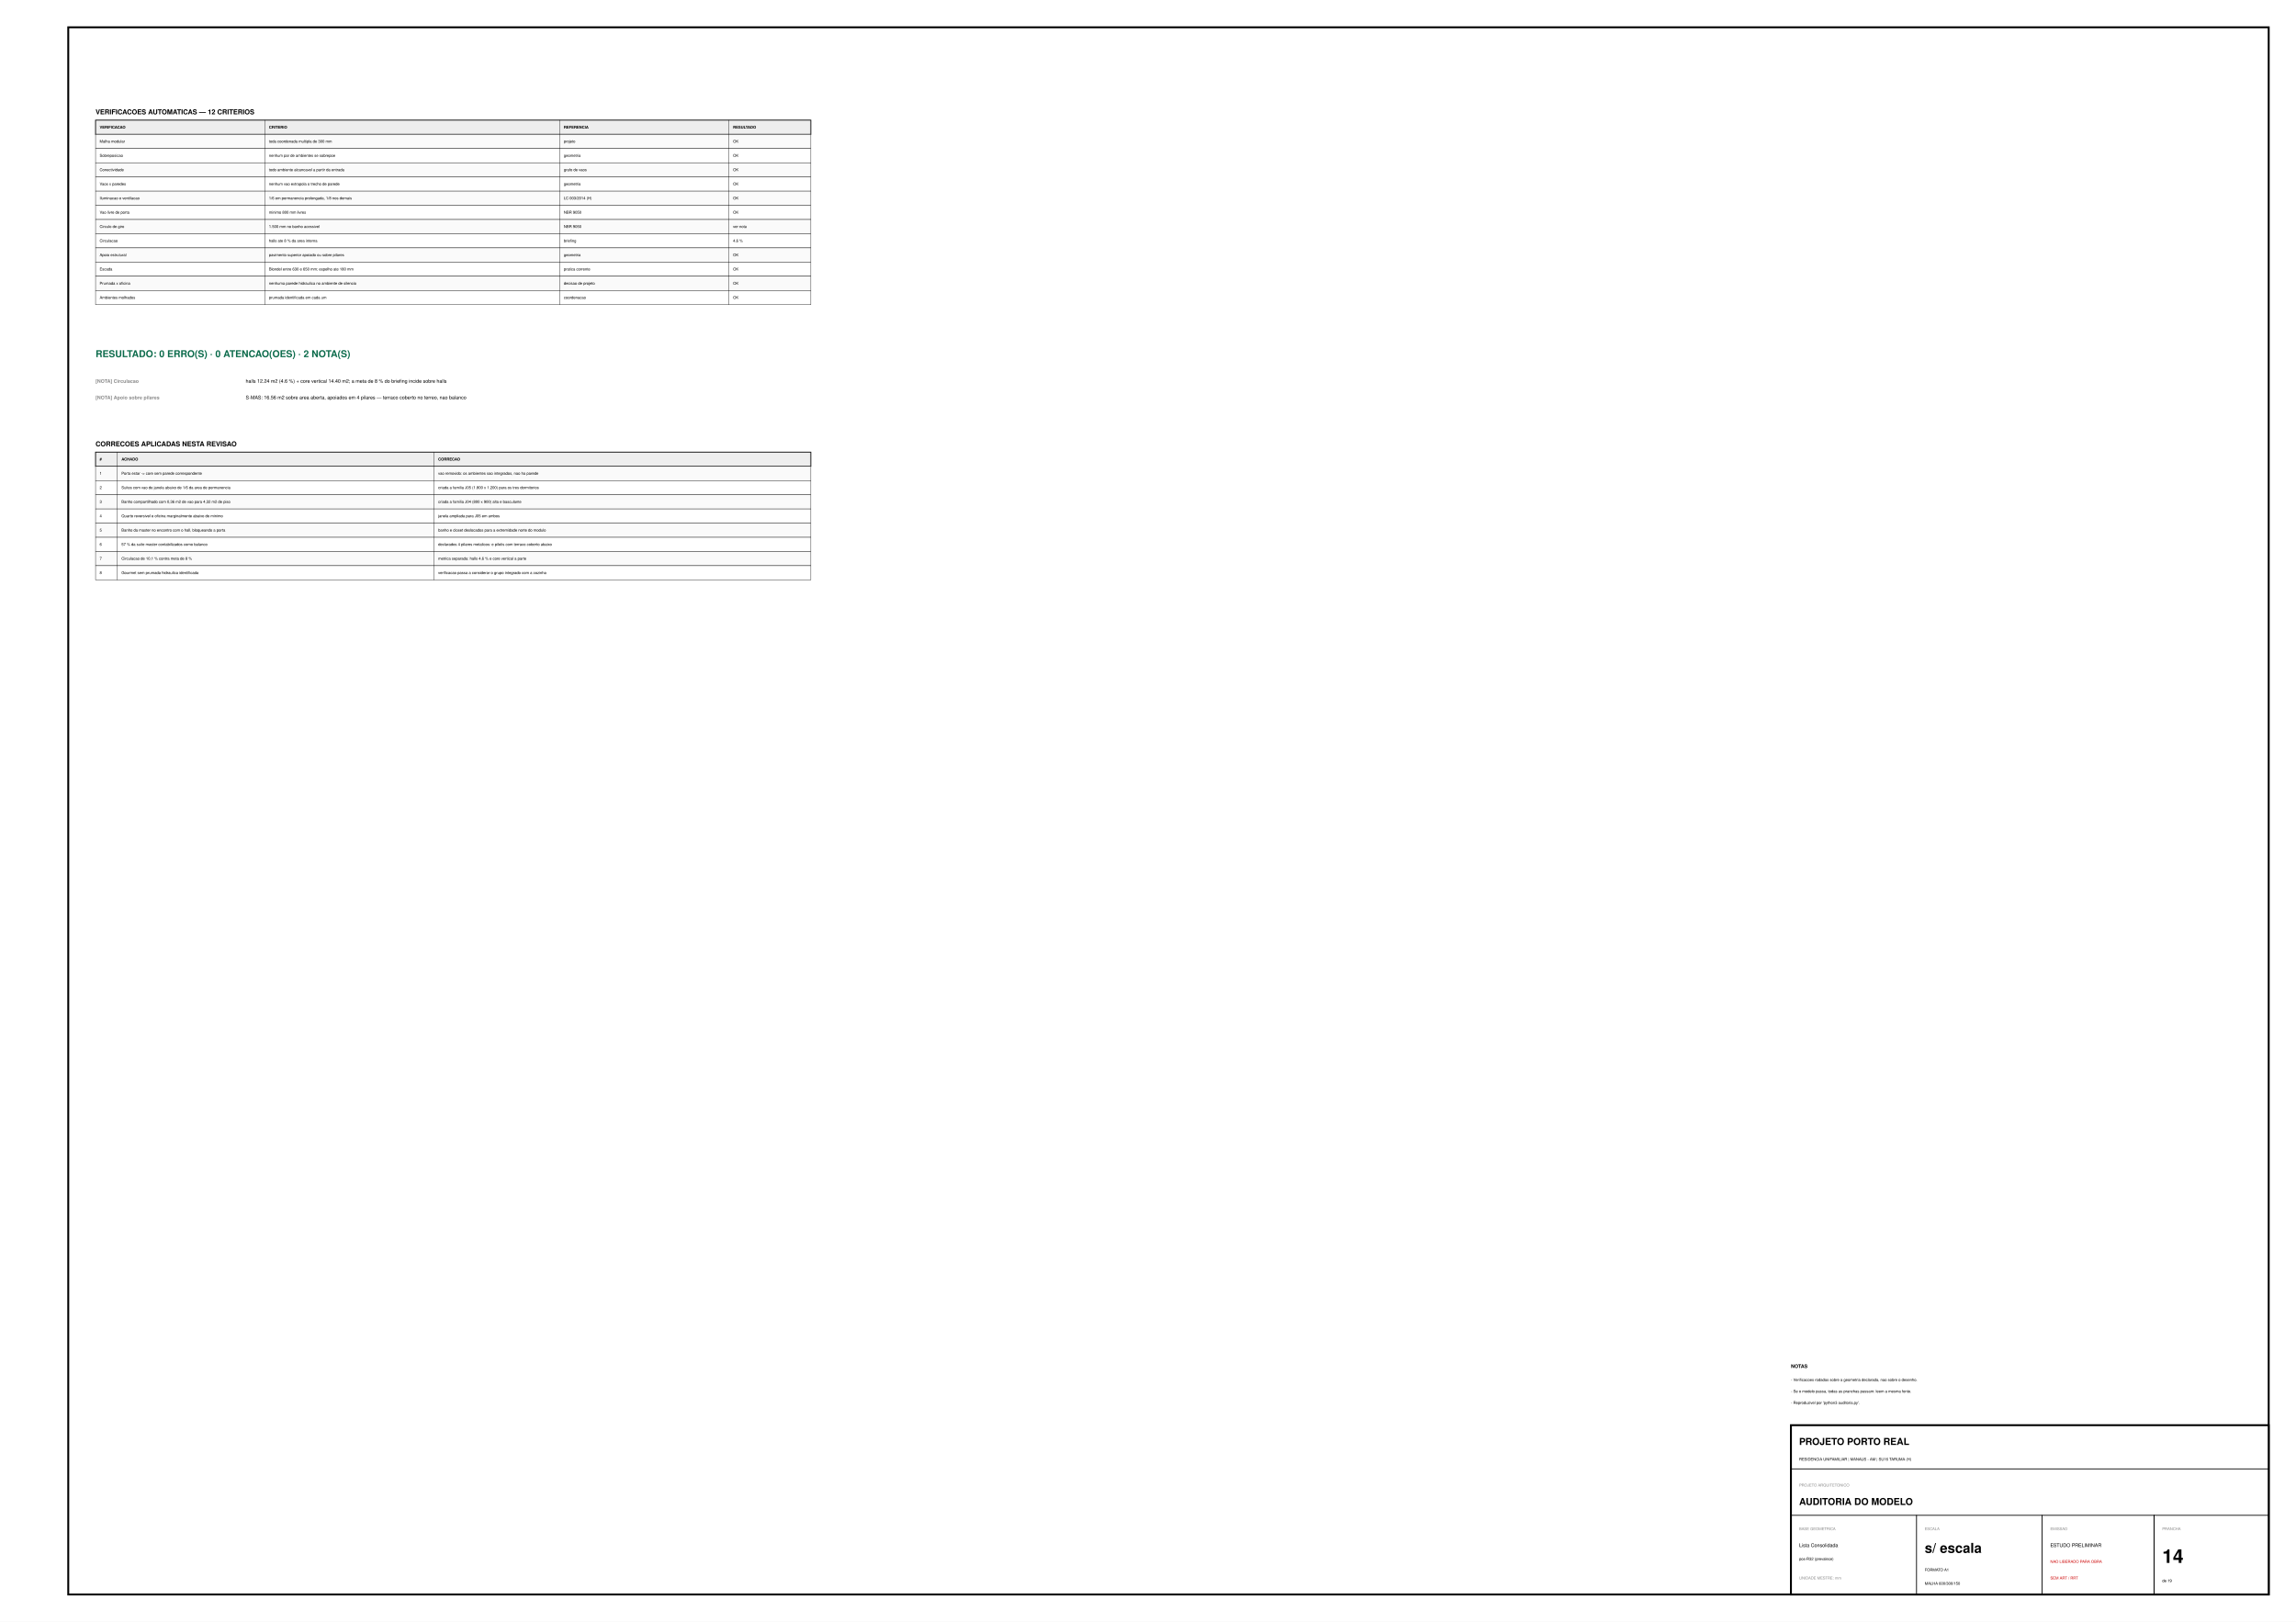
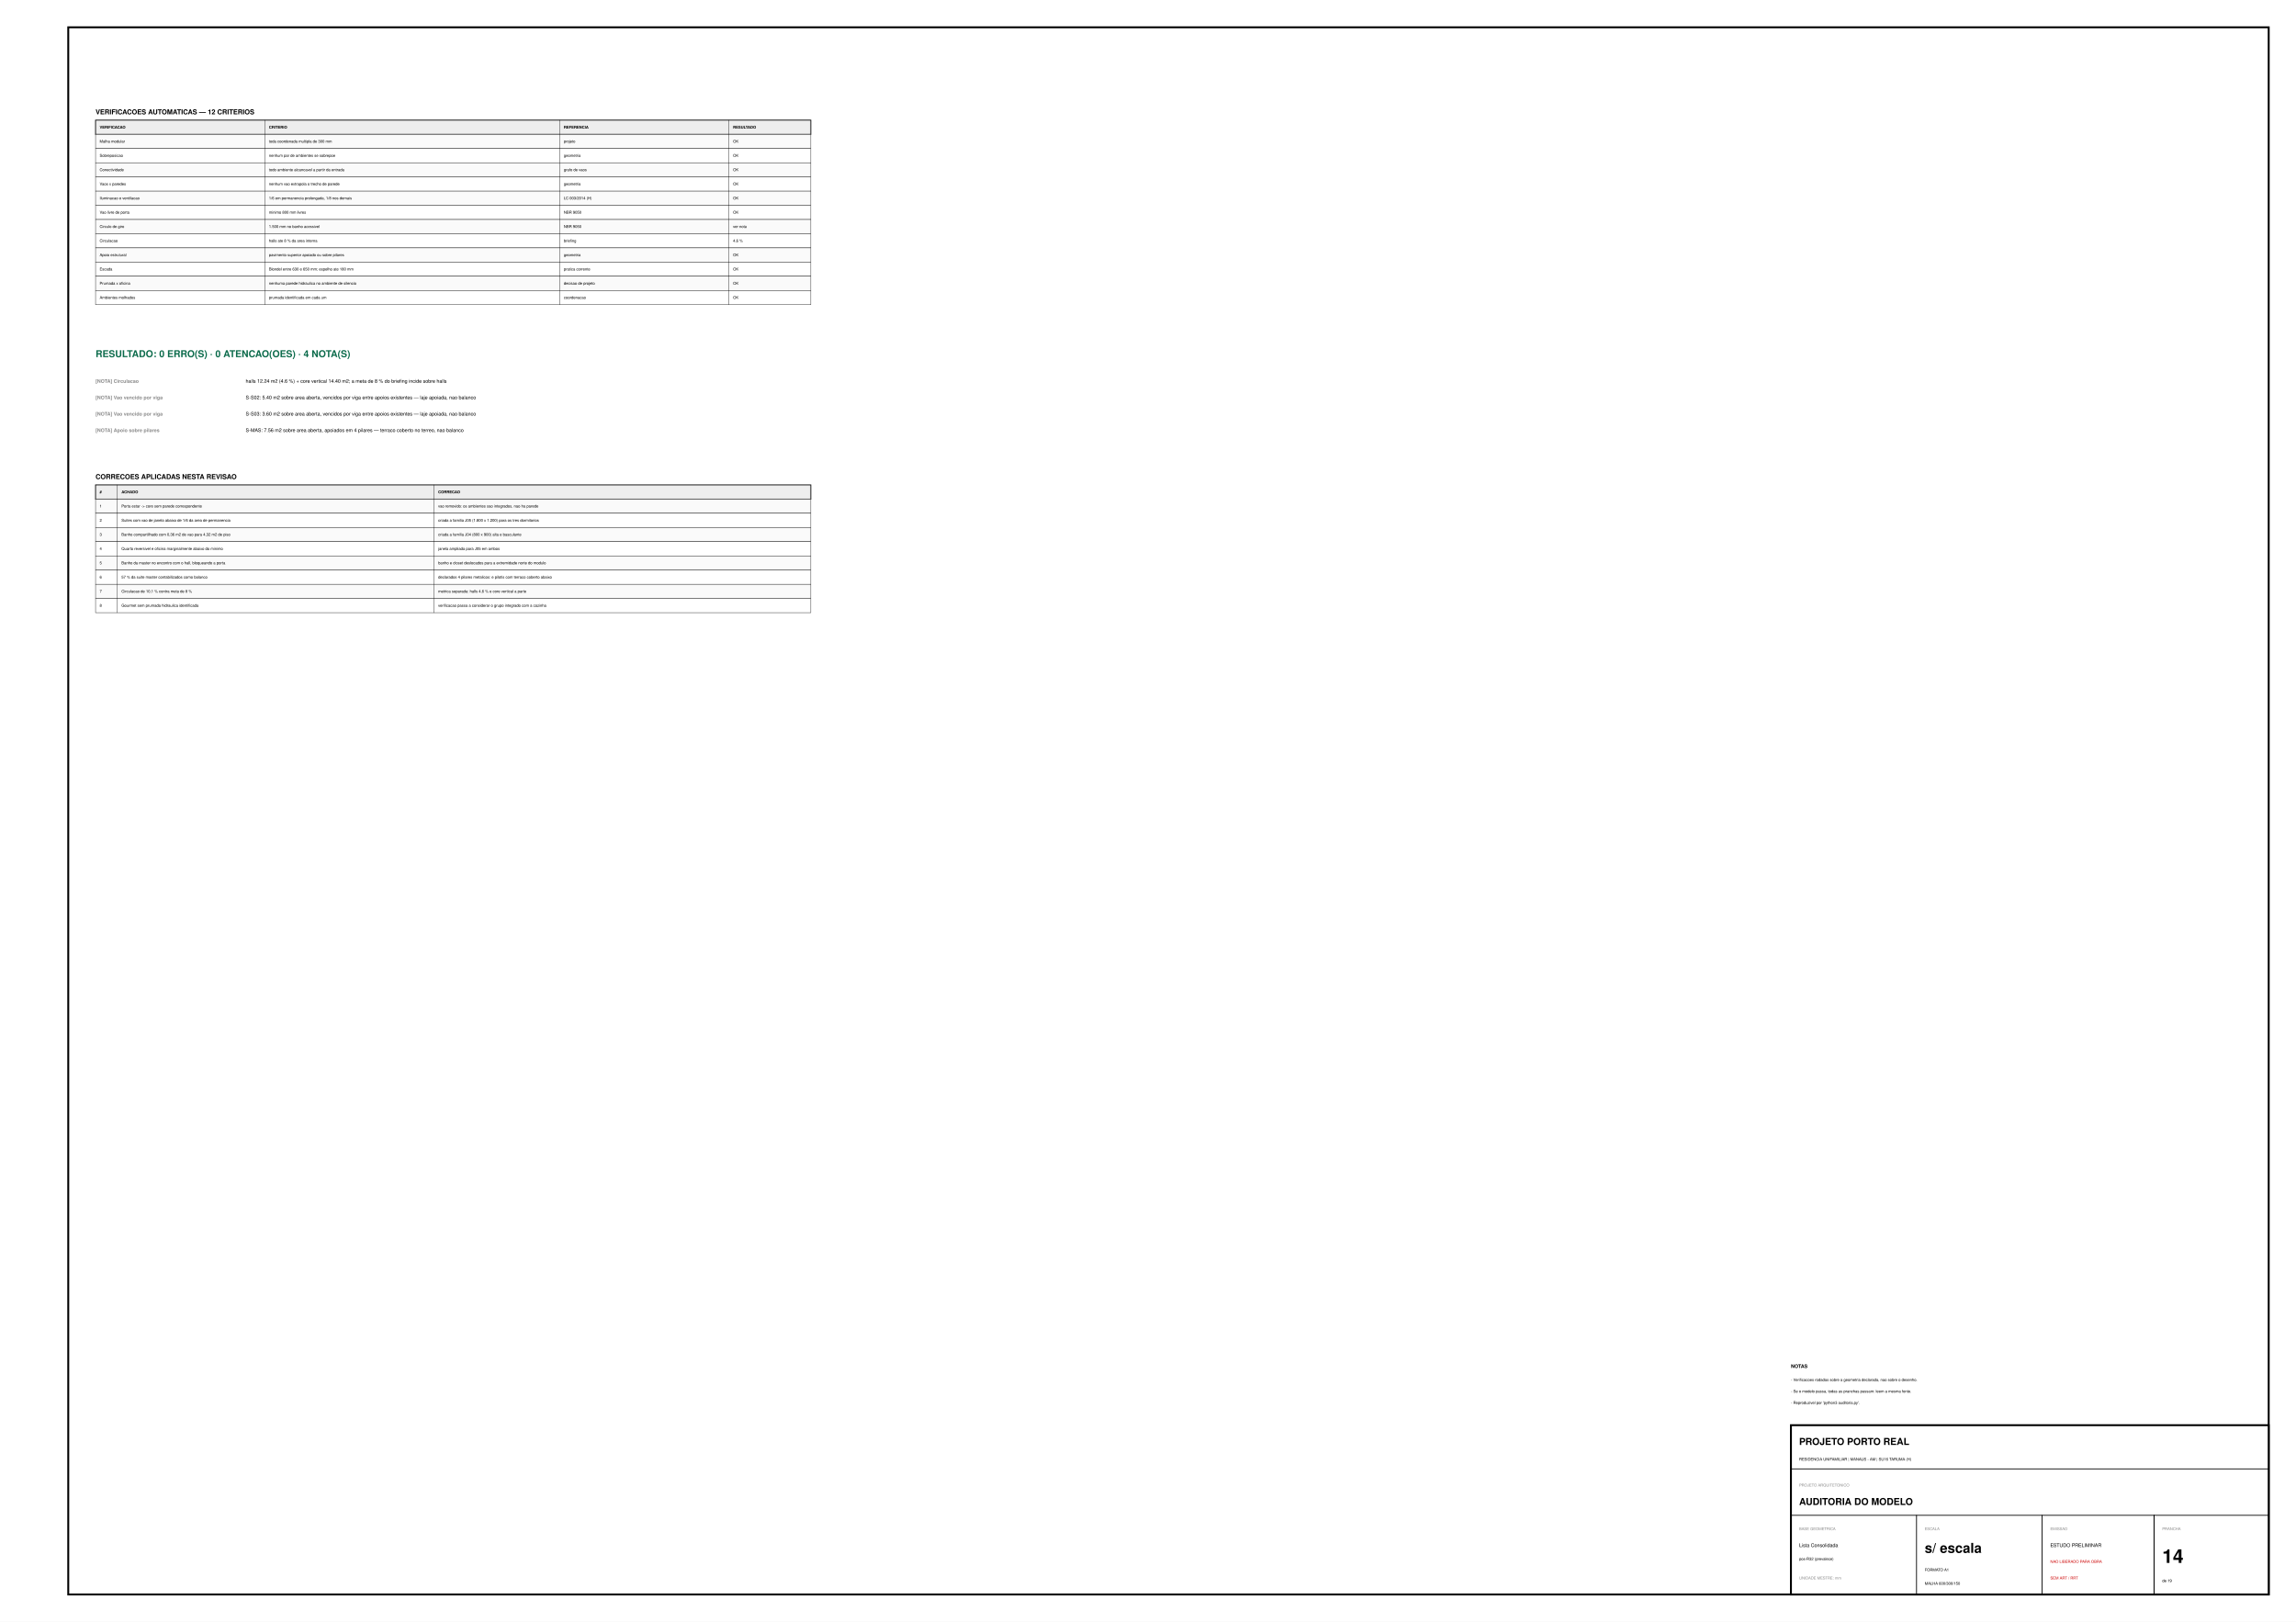
<svg xmlns="http://www.w3.org/2000/svg" version="1.1" width="841mm" height="594mm" viewBox="0 0 841 594">
  <rect width="841" height="594" fill="#ffffff" />
  <rect x="25.0" y="10" width="806.00" height="574.00" fill="none" stroke="#000" stroke-width="0.7" />
  <polygon points="656.000,522.000 831.000,522.000 831.000,584.000 656.000,584.000" stroke="#000000" stroke-width="0.7" fill="#fff" stroke-linejoin="miter" />
  <text x="659.000" y="528.000" font-family="Helvetica, Arial, sans-serif" font-size="3.50" font-weight="bold" fill="#000000" text-anchor="start" dominant-baseline="middle">PROJETO PORTO REAL</text>
  <text x="659.000" y="534.500" font-family="Helvetica, Arial, sans-serif" font-size="1.40" font-weight="normal" fill="#000000" text-anchor="start" dominant-baseline="middle">RESIDENCIA UNIFAMILIAR  |  MANAUS - AM  |  SU16 TARUMA (H)</text>
  <line x1="656.000" y1="538.000" x2="831.000" y2="538.000" stroke="#000000" stroke-width="0.3" fill="none" stroke-linecap="round" />
  <text x="659.000" y="544.000" font-family="Helvetica, Arial, sans-serif" font-size="1.40" font-weight="normal" fill="#8a8a8a" text-anchor="start" dominant-baseline="middle">PROJETO ARQUITETONICO</text>
  <text x="659.000" y="550.000" font-family="Helvetica, Arial, sans-serif" font-size="3.50" font-weight="bold" fill="#000000" text-anchor="start" dominant-baseline="middle">AUDITORIA DO MODELO</text>
  <line x1="656.000" y1="555.000" x2="831.000" y2="555.000" stroke="#000000" stroke-width="0.3" fill="none" stroke-linecap="round" />
  <line x1="702.000" y1="555.000" x2="702.000" y2="584.000" stroke="#000000" stroke-width="0.3" fill="none" stroke-linecap="round" />
  <line x1="748.000" y1="555.000" x2="748.000" y2="584.000" stroke="#000000" stroke-width="0.3" fill="none" stroke-linecap="round" />
  <line x1="789.000" y1="555.000" x2="789.000" y2="584.000" stroke="#000000" stroke-width="0.3" fill="none" stroke-linecap="round" />
  <line x1="789.000" y1="555.000" x2="789.000" y2="584.000" stroke="#000000" stroke-width="0.3" fill="none" stroke-linecap="round" />
  <text x="659.000" y="560.000" font-family="Helvetica, Arial, sans-serif" font-size="1.40" font-weight="normal" fill="#8a8a8a" text-anchor="start" dominant-baseline="middle">BASE GEOMETRICA</text>
  <text x="659.000" y="566.000" font-family="Helvetica, Arial, sans-serif" font-size="1.80" font-weight="normal" fill="#000000" text-anchor="start" dominant-baseline="middle">Lista Consolidada</text>
  <text x="659.000" y="571.000" font-family="Helvetica, Arial, sans-serif" font-size="1.40" font-weight="normal" fill="#000000" text-anchor="start" dominant-baseline="middle">pos-R32 (prevalece)</text>
  <text x="659.000" y="578.000" font-family="Helvetica, Arial, sans-serif" font-size="1.40" font-weight="normal" fill="#8a8a8a" text-anchor="start" dominant-baseline="middle">UNIDADE MESTRE: mm</text>
  <text x="705.000" y="560.000" font-family="Helvetica, Arial, sans-serif" font-size="1.40" font-weight="normal" fill="#8a8a8a" text-anchor="start" dominant-baseline="middle">ESCALA</text>
  <text x="705.000" y="567.000" font-family="Helvetica, Arial, sans-serif" font-size="5.00" font-weight="bold" fill="#000000" text-anchor="start" dominant-baseline="middle">s/ escala</text>
  <text x="705.000" y="575.000" font-family="Helvetica, Arial, sans-serif" font-size="1.40" font-weight="normal" fill="#000000" text-anchor="start" dominant-baseline="middle">FORMATO A1</text>
  <text x="705.000" y="580.000" font-family="Helvetica, Arial, sans-serif" font-size="1.40" font-weight="normal" fill="#000000" text-anchor="start" dominant-baseline="middle">MALHA 600/300/150</text>
  <text x="751.000" y="560.000" font-family="Helvetica, Arial, sans-serif" font-size="1.40" font-weight="normal" fill="#8a8a8a" text-anchor="start" dominant-baseline="middle">EMISSAO</text>
  <text x="751.000" y="566.000" font-family="Helvetica, Arial, sans-serif" font-size="1.80" font-weight="normal" fill="#000000" text-anchor="start" dominant-baseline="middle">ESTUDO PRELIMINAR</text>
  <text x="751.000" y="572.000" font-family="Helvetica, Arial, sans-serif" font-size="1.40" font-weight="normal" fill="#c00" text-anchor="start" dominant-baseline="middle">NAO LIBERADO PARA OBRA</text>
  <text x="751.000" y="578.000" font-family="Helvetica, Arial, sans-serif" font-size="1.40" font-weight="normal" fill="#c00" text-anchor="start" dominant-baseline="middle">SEM ART / RRT</text>
  <text x="792.000" y="560.000" font-family="Helvetica, Arial, sans-serif" font-size="1.40" font-weight="normal" fill="#8a8a8a" text-anchor="start" dominant-baseline="middle">PRANCHA</text>
  <text x="792.000" y="570.000" font-family="Helvetica, Arial, sans-serif" font-size="7.00" font-weight="bold" fill="#000000" text-anchor="start" dominant-baseline="middle">14</text>
  <text x="792.000" y="579.000" font-family="Helvetica, Arial, sans-serif" font-size="1.40" font-weight="normal" fill="#000000" text-anchor="start" dominant-baseline="middle">de 19</text>
  <text x="656.000" y="500.400" font-family="Helvetica, Arial, sans-serif" font-size="1.80" font-weight="bold" fill="#000000" text-anchor="start" dominant-baseline="middle">NOTAS</text>
  <text x="656.000" y="505.400" font-family="Helvetica, Arial, sans-serif" font-size="1.40" font-weight="normal" fill="#000000" text-anchor="start" dominant-baseline="middle">- Verificacoes rodadas sobre a geometria declarada, nao sobre o desenho.</text>
  <text x="656.000" y="509.600" font-family="Helvetica, Arial, sans-serif" font-size="1.40" font-weight="normal" fill="#000000" text-anchor="start" dominant-baseline="middle">- Se o modelo passa, todas as pranchas passam: leem a mesma fonte.</text>
  <text x="656.000" y="513.800" font-family="Helvetica, Arial, sans-serif" font-size="1.40" font-weight="normal" fill="#000000" text-anchor="start" dominant-baseline="middle">- Reproduzivel por 'python3 auditoria.py'.</text>
  <text x="35.000" y="41.000" font-family="Helvetica, Arial, sans-serif" font-size="2.50" font-weight="bold" fill="#000000" text-anchor="start" dominant-baseline="middle">VERIFICACOES AUTOMATICAS — 12 CRITERIOS</text>
  <polygon points="35.000,44.000 297.000,44.000 297.000,49.200 35.000,49.200" stroke="#000000" stroke-width="0.3" fill="#eee" stroke-linejoin="miter" />
  <text x="36.500" y="46.600" font-family="Helvetica, Arial, sans-serif" font-size="1.40" font-weight="bold" fill="#000000" text-anchor="start" dominant-baseline="middle">VERIFICACAO</text>
  <text x="98.500" y="46.600" font-family="Helvetica, Arial, sans-serif" font-size="1.40" font-weight="bold" fill="#000000" text-anchor="start" dominant-baseline="middle">CRITERIO</text>
  <text x="206.500" y="46.600" font-family="Helvetica, Arial, sans-serif" font-size="1.40" font-weight="bold" fill="#000000" text-anchor="start" dominant-baseline="middle">REFERENCIA</text>
  <text x="268.500" y="46.600" font-family="Helvetica, Arial, sans-serif" font-size="1.40" font-weight="bold" fill="#000000" text-anchor="start" dominant-baseline="middle">RESULTADO</text>
  <polygon points="35.000,49.200 297.000,49.200 297.000,54.400 35.000,54.400" stroke="#000000" stroke-width="0.13" fill="#fafafa" stroke-linejoin="miter" />
  <text x="36.500" y="51.800" font-family="Helvetica, Arial, sans-serif" font-size="1.40" font-weight="normal" fill="#000000" text-anchor="start" dominant-baseline="middle">Malha modular</text>
  <text x="98.500" y="51.800" font-family="Helvetica, Arial, sans-serif" font-size="1.40" font-weight="normal" fill="#000000" text-anchor="start" dominant-baseline="middle">toda coordenada multipla de 300 mm</text>
  <text x="206.500" y="51.800" font-family="Helvetica, Arial, sans-serif" font-size="1.40" font-weight="normal" fill="#000000" text-anchor="start" dominant-baseline="middle">projeto</text>
  <text x="268.500" y="51.800" font-family="Helvetica, Arial, sans-serif" font-size="1.40" font-weight="normal" fill="#000000" text-anchor="start" dominant-baseline="middle">OK</text>
  <polygon points="35.000,54.400 297.000,54.400 297.000,59.600 35.000,59.600" stroke="#000000" stroke-width="0.13" fill="#fff" stroke-linejoin="miter" />
  <text x="36.500" y="57.000" font-family="Helvetica, Arial, sans-serif" font-size="1.40" font-weight="normal" fill="#000000" text-anchor="start" dominant-baseline="middle">Sobreposicao</text>
  <text x="98.500" y="57.000" font-family="Helvetica, Arial, sans-serif" font-size="1.40" font-weight="normal" fill="#000000" text-anchor="start" dominant-baseline="middle">nenhum par de ambientes se sobrepoe</text>
  <text x="206.500" y="57.000" font-family="Helvetica, Arial, sans-serif" font-size="1.40" font-weight="normal" fill="#000000" text-anchor="start" dominant-baseline="middle">geometria</text>
  <text x="268.500" y="57.000" font-family="Helvetica, Arial, sans-serif" font-size="1.40" font-weight="normal" fill="#000000" text-anchor="start" dominant-baseline="middle">OK</text>
  <polygon points="35.000,59.600 297.000,59.600 297.000,64.800 35.000,64.800" stroke="#000000" stroke-width="0.13" fill="#fafafa" stroke-linejoin="miter" />
  <text x="36.500" y="62.200" font-family="Helvetica, Arial, sans-serif" font-size="1.40" font-weight="normal" fill="#000000" text-anchor="start" dominant-baseline="middle">Conectividade</text>
  <text x="98.500" y="62.200" font-family="Helvetica, Arial, sans-serif" font-size="1.40" font-weight="normal" fill="#000000" text-anchor="start" dominant-baseline="middle">todo ambiente alcancavel a partir da entrada</text>
  <text x="206.500" y="62.200" font-family="Helvetica, Arial, sans-serif" font-size="1.40" font-weight="normal" fill="#000000" text-anchor="start" dominant-baseline="middle">grafo de vaos</text>
  <text x="268.500" y="62.200" font-family="Helvetica, Arial, sans-serif" font-size="1.40" font-weight="normal" fill="#000000" text-anchor="start" dominant-baseline="middle">OK</text>
  <polygon points="35.000,64.800 297.000,64.800 297.000,70.000 35.000,70.000" stroke="#000000" stroke-width="0.13" fill="#fff" stroke-linejoin="miter" />
  <text x="36.500" y="67.400" font-family="Helvetica, Arial, sans-serif" font-size="1.40" font-weight="normal" fill="#000000" text-anchor="start" dominant-baseline="middle">Vaos x paredes</text>
  <text x="98.500" y="67.400" font-family="Helvetica, Arial, sans-serif" font-size="1.40" font-weight="normal" fill="#000000" text-anchor="start" dominant-baseline="middle">nenhum vao extrapola o trecho de parede</text>
  <text x="206.500" y="67.400" font-family="Helvetica, Arial, sans-serif" font-size="1.40" font-weight="normal" fill="#000000" text-anchor="start" dominant-baseline="middle">geometria</text>
  <text x="268.500" y="67.400" font-family="Helvetica, Arial, sans-serif" font-size="1.40" font-weight="normal" fill="#000000" text-anchor="start" dominant-baseline="middle">OK</text>
  <polygon points="35.000,70.000 297.000,70.000 297.000,75.200 35.000,75.200" stroke="#000000" stroke-width="0.13" fill="#fafafa" stroke-linejoin="miter" />
  <text x="36.500" y="72.600" font-family="Helvetica, Arial, sans-serif" font-size="1.40" font-weight="normal" fill="#000000" text-anchor="start" dominant-baseline="middle">Iluminacao e ventilacao</text>
  <text x="98.500" y="72.600" font-family="Helvetica, Arial, sans-serif" font-size="1.40" font-weight="normal" fill="#000000" text-anchor="start" dominant-baseline="middle">1/6 em permanencia prolongada, 1/8 nos demais</text>
  <text x="206.500" y="72.600" font-family="Helvetica, Arial, sans-serif" font-size="1.40" font-weight="normal" fill="#000000" text-anchor="start" dominant-baseline="middle">LC 003/2014 (H)</text>
  <text x="268.500" y="72.600" font-family="Helvetica, Arial, sans-serif" font-size="1.40" font-weight="normal" fill="#000000" text-anchor="start" dominant-baseline="middle">OK</text>
  <polygon points="35.000,75.200 297.000,75.200 297.000,80.400 35.000,80.400" stroke="#000000" stroke-width="0.13" fill="#fff" stroke-linejoin="miter" />
  <text x="36.500" y="77.800" font-family="Helvetica, Arial, sans-serif" font-size="1.40" font-weight="normal" fill="#000000" text-anchor="start" dominant-baseline="middle">Vao livre de porta</text>
  <text x="98.500" y="77.800" font-family="Helvetica, Arial, sans-serif" font-size="1.40" font-weight="normal" fill="#000000" text-anchor="start" dominant-baseline="middle">minimo 800 mm livres</text>
  <text x="206.500" y="77.800" font-family="Helvetica, Arial, sans-serif" font-size="1.40" font-weight="normal" fill="#000000" text-anchor="start" dominant-baseline="middle">NBR 9050</text>
  <text x="268.500" y="77.800" font-family="Helvetica, Arial, sans-serif" font-size="1.40" font-weight="normal" fill="#000000" text-anchor="start" dominant-baseline="middle">OK</text>
  <polygon points="35.000,80.400 297.000,80.400 297.000,85.600 35.000,85.600" stroke="#000000" stroke-width="0.13" fill="#fafafa" stroke-linejoin="miter" />
  <text x="36.500" y="83.000" font-family="Helvetica, Arial, sans-serif" font-size="1.40" font-weight="normal" fill="#000000" text-anchor="start" dominant-baseline="middle">Circulo de giro</text>
  <text x="98.500" y="83.000" font-family="Helvetica, Arial, sans-serif" font-size="1.40" font-weight="normal" fill="#000000" text-anchor="start" dominant-baseline="middle">1.500 mm no banho acessivel</text>
  <text x="206.500" y="83.000" font-family="Helvetica, Arial, sans-serif" font-size="1.40" font-weight="normal" fill="#000000" text-anchor="start" dominant-baseline="middle">NBR 9050</text>
  <text x="268.500" y="83.000" font-family="Helvetica, Arial, sans-serif" font-size="1.40" font-weight="normal" fill="#000000" text-anchor="start" dominant-baseline="middle">ver nota</text>
  <polygon points="35.000,85.600 297.000,85.600 297.000,90.800 35.000,90.800" stroke="#000000" stroke-width="0.13" fill="#fff" stroke-linejoin="miter" />
  <text x="36.500" y="88.200" font-family="Helvetica, Arial, sans-serif" font-size="1.40" font-weight="normal" fill="#000000" text-anchor="start" dominant-baseline="middle">Circulacao</text>
  <text x="98.500" y="88.200" font-family="Helvetica, Arial, sans-serif" font-size="1.40" font-weight="normal" fill="#000000" text-anchor="start" dominant-baseline="middle">halls ate 8 % da area interna</text>
  <text x="206.500" y="88.200" font-family="Helvetica, Arial, sans-serif" font-size="1.40" font-weight="normal" fill="#000000" text-anchor="start" dominant-baseline="middle">briefing</text>
  <text x="268.500" y="88.200" font-family="Helvetica, Arial, sans-serif" font-size="1.40" font-weight="normal" fill="#000000" text-anchor="start" dominant-baseline="middle">4,6 %</text>
  <polygon points="35.000,90.800 297.000,90.800 297.000,96.000 35.000,96.000" stroke="#000000" stroke-width="0.13" fill="#fafafa" stroke-linejoin="miter" />
  <text x="36.500" y="93.400" font-family="Helvetica, Arial, sans-serif" font-size="1.40" font-weight="normal" fill="#000000" text-anchor="start" dominant-baseline="middle">Apoio estrutural</text>
  <text x="98.500" y="93.400" font-family="Helvetica, Arial, sans-serif" font-size="1.40" font-weight="normal" fill="#000000" text-anchor="start" dominant-baseline="middle">pavimento superior apoiado ou sobre pilares</text>
  <text x="206.500" y="93.400" font-family="Helvetica, Arial, sans-serif" font-size="1.40" font-weight="normal" fill="#000000" text-anchor="start" dominant-baseline="middle">geometria</text>
  <text x="268.500" y="93.400" font-family="Helvetica, Arial, sans-serif" font-size="1.40" font-weight="normal" fill="#000000" text-anchor="start" dominant-baseline="middle">OK</text>
  <polygon points="35.000,96.000 297.000,96.000 297.000,101.200 35.000,101.200" stroke="#000000" stroke-width="0.13" fill="#fff" stroke-linejoin="miter" />
  <text x="36.500" y="98.600" font-family="Helvetica, Arial, sans-serif" font-size="1.40" font-weight="normal" fill="#000000" text-anchor="start" dominant-baseline="middle">Escada</text>
  <text x="98.500" y="98.600" font-family="Helvetica, Arial, sans-serif" font-size="1.40" font-weight="normal" fill="#000000" text-anchor="start" dominant-baseline="middle">Blondel entre 630 e 650 mm; espelho ate 180 mm</text>
  <text x="206.500" y="98.600" font-family="Helvetica, Arial, sans-serif" font-size="1.40" font-weight="normal" fill="#000000" text-anchor="start" dominant-baseline="middle">pratica corrente</text>
  <text x="268.500" y="98.600" font-family="Helvetica, Arial, sans-serif" font-size="1.40" font-weight="normal" fill="#000000" text-anchor="start" dominant-baseline="middle">OK</text>
  <polygon points="35.000,101.200 297.000,101.200 297.000,106.400 35.000,106.400" stroke="#000000" stroke-width="0.13" fill="#fafafa" stroke-linejoin="miter" />
  <text x="36.500" y="103.800" font-family="Helvetica, Arial, sans-serif" font-size="1.40" font-weight="normal" fill="#000000" text-anchor="start" dominant-baseline="middle">Prumada x oficina</text>
  <text x="98.500" y="103.800" font-family="Helvetica, Arial, sans-serif" font-size="1.40" font-weight="normal" fill="#000000" text-anchor="start" dominant-baseline="middle">nenhuma parede hidraulica no ambiente de silencio</text>
  <text x="206.500" y="103.800" font-family="Helvetica, Arial, sans-serif" font-size="1.40" font-weight="normal" fill="#000000" text-anchor="start" dominant-baseline="middle">decisao de projeto</text>
  <text x="268.500" y="103.800" font-family="Helvetica, Arial, sans-serif" font-size="1.40" font-weight="normal" fill="#000000" text-anchor="start" dominant-baseline="middle">OK</text>
  <polygon points="35.000,106.400 297.000,106.400 297.000,111.600 35.000,111.600" stroke="#000000" stroke-width="0.13" fill="#fff" stroke-linejoin="miter" />
  <text x="36.500" y="109.000" font-family="Helvetica, Arial, sans-serif" font-size="1.40" font-weight="normal" fill="#000000" text-anchor="start" dominant-baseline="middle">Ambientes molhados</text>
  <text x="98.500" y="109.000" font-family="Helvetica, Arial, sans-serif" font-size="1.40" font-weight="normal" fill="#000000" text-anchor="start" dominant-baseline="middle">prumada identificada em cada um</text>
  <text x="206.500" y="109.000" font-family="Helvetica, Arial, sans-serif" font-size="1.40" font-weight="normal" fill="#000000" text-anchor="start" dominant-baseline="middle">coordenacao</text>
  <text x="268.500" y="109.000" font-family="Helvetica, Arial, sans-serif" font-size="1.40" font-weight="normal" fill="#000000" text-anchor="start" dominant-baseline="middle">OK</text>
  <line x1="97.000" y1="44.000" x2="97.000" y2="111.600" stroke="#000000" stroke-width="0.13" fill="none" stroke-linecap="round" />
  <line x1="205.000" y1="44.000" x2="205.000" y2="111.600" stroke="#000000" stroke-width="0.13" fill="none" stroke-linecap="round" />
  <line x1="267.000" y1="44.000" x2="267.000" y2="111.600" stroke="#000000" stroke-width="0.13" fill="none" stroke-linecap="round" />
-   <text x="35.000" y="129.600" font-family="Helvetica, Arial, sans-serif" font-size="3.50" font-weight="bold" fill="#0a6a4a" text-anchor="start" dominant-baseline="middle">RESULTADO: 0 ERRO(S) · 0 ATENCAO(OES) · 2 NOTA(S)</text>
+   <text x="35.000" y="129.600" font-family="Helvetica, Arial, sans-serif" font-size="3.50" font-weight="bold" fill="#0a6a4a" text-anchor="start" dominant-baseline="middle">RESULTADO: 0 ERRO(S) · 0 ATENCAO(OES) · 4 NOTA(S)</text>
  <text x="35.000" y="139.600" font-family="Helvetica, Arial, sans-serif" font-size="1.80" font-weight="bold" fill="#8a8a8a" text-anchor="start" dominant-baseline="middle">[NOTA] Circulacao</text>
  <text x="90.000" y="139.600" font-family="Helvetica, Arial, sans-serif" font-size="1.80" font-weight="normal" fill="#000000" text-anchor="start" dominant-baseline="middle">halls 12.24 m2 (4.6 %) + core vertical 14.40 m2; a meta de 8 % do briefing incide sobre halls</text>
-   <text x="35.000" y="145.600" font-family="Helvetica, Arial, sans-serif" font-size="1.80" font-weight="bold" fill="#8a8a8a" text-anchor="start" dominant-baseline="middle">[NOTA] Apoio sobre pilares</text>
-   <text x="90.000" y="145.600" font-family="Helvetica, Arial, sans-serif" font-size="1.80" font-weight="normal" fill="#000000" text-anchor="start" dominant-baseline="middle">S-MAS: 16.56 m2 sobre area aberta, apoiados em 4 pilares — terraco coberto no terreo, nao balanco</text>
-   <text x="35.000" y="162.600" font-family="Helvetica, Arial, sans-serif" font-size="2.50" font-weight="bold" fill="#000000" text-anchor="start" dominant-baseline="middle">CORRECOES APLICADAS NESTA REVISAO</text>
-   <polygon points="35.000,165.600 297.000,165.600 297.000,170.800 35.000,170.800" stroke="#000000" stroke-width="0.3" fill="#eee" stroke-linejoin="miter" />
-   <text x="36.500" y="168.200" font-family="Helvetica, Arial, sans-serif" font-size="1.40" font-weight="bold" fill="#000000" text-anchor="start" dominant-baseline="middle">#</text>
-   <text x="44.500" y="168.200" font-family="Helvetica, Arial, sans-serif" font-size="1.40" font-weight="bold" fill="#000000" text-anchor="start" dominant-baseline="middle">ACHADO</text>
-   <text x="160.500" y="168.200" font-family="Helvetica, Arial, sans-serif" font-size="1.40" font-weight="bold" fill="#000000" text-anchor="start" dominant-baseline="middle">CORRECAO</text>
-   <polygon points="35.000,170.800 297.000,170.800 297.000,176.000 35.000,176.000" stroke="#000000" stroke-width="0.13" fill="#fafafa" stroke-linejoin="miter" />
-   <text x="36.500" y="173.400" font-family="Helvetica, Arial, sans-serif" font-size="1.40" font-weight="normal" fill="#000000" text-anchor="start" dominant-baseline="middle">1</text>
-   <text x="44.500" y="173.400" font-family="Helvetica, Arial, sans-serif" font-size="1.40" font-weight="normal" fill="#000000" text-anchor="start" dominant-baseline="middle">Porta estar -&gt; core sem parede correspondente</text>
-   <text x="160.500" y="173.400" font-family="Helvetica, Arial, sans-serif" font-size="1.40" font-weight="normal" fill="#000000" text-anchor="start" dominant-baseline="middle">vao removido: os ambientes sao integrados, nao ha parede</text>
-   <polygon points="35.000,176.000 297.000,176.000 297.000,181.200 35.000,181.200" stroke="#000000" stroke-width="0.13" fill="#fff" stroke-linejoin="miter" />
-   <text x="36.500" y="178.600" font-family="Helvetica, Arial, sans-serif" font-size="1.40" font-weight="normal" fill="#000000" text-anchor="start" dominant-baseline="middle">2</text>
-   <text x="44.500" y="178.600" font-family="Helvetica, Arial, sans-serif" font-size="1.40" font-weight="normal" fill="#000000" text-anchor="start" dominant-baseline="middle">Suites com vao de janela abaixo de 1/6 da area de permanencia</text>
-   <text x="160.500" y="178.600" font-family="Helvetica, Arial, sans-serif" font-size="1.40" font-weight="normal" fill="#000000" text-anchor="start" dominant-baseline="middle">criada a familia J05 (1.800 x 1.200) para os tres dormitorios</text>
-   <polygon points="35.000,181.200 297.000,181.200 297.000,186.400 35.000,186.400" stroke="#000000" stroke-width="0.13" fill="#fafafa" stroke-linejoin="miter" />
-   <text x="36.500" y="183.800" font-family="Helvetica, Arial, sans-serif" font-size="1.40" font-weight="normal" fill="#000000" text-anchor="start" dominant-baseline="middle">3</text>
-   <text x="44.500" y="183.800" font-family="Helvetica, Arial, sans-serif" font-size="1.40" font-weight="normal" fill="#000000" text-anchor="start" dominant-baseline="middle">Banho compartilhado com 0,36 m2 de vao para 4,32 m2 de piso</text>
-   <text x="160.500" y="183.800" font-family="Helvetica, Arial, sans-serif" font-size="1.40" font-weight="normal" fill="#000000" text-anchor="start" dominant-baseline="middle">criada a familia J04 (800 x 900) alta e basculante</text>
-   <polygon points="35.000,186.400 297.000,186.400 297.000,191.600 35.000,191.600" stroke="#000000" stroke-width="0.13" fill="#fff" stroke-linejoin="miter" />
-   <text x="36.500" y="189.000" font-family="Helvetica, Arial, sans-serif" font-size="1.40" font-weight="normal" fill="#000000" text-anchor="start" dominant-baseline="middle">4</text>
-   <text x="44.500" y="189.000" font-family="Helvetica, Arial, sans-serif" font-size="1.40" font-weight="normal" fill="#000000" text-anchor="start" dominant-baseline="middle">Quarto reversivel e oficina marginalmente abaixo do minimo</text>
-   <text x="160.500" y="189.000" font-family="Helvetica, Arial, sans-serif" font-size="1.40" font-weight="normal" fill="#000000" text-anchor="start" dominant-baseline="middle">janela ampliada para J05 em ambos</text>
-   <polygon points="35.000,191.600 297.000,191.600 297.000,196.800 35.000,196.800" stroke="#000000" stroke-width="0.13" fill="#fafafa" stroke-linejoin="miter" />
-   <text x="36.500" y="194.200" font-family="Helvetica, Arial, sans-serif" font-size="1.40" font-weight="normal" fill="#000000" text-anchor="start" dominant-baseline="middle">5</text>
-   <text x="44.500" y="194.200" font-family="Helvetica, Arial, sans-serif" font-size="1.40" font-weight="normal" fill="#000000" text-anchor="start" dominant-baseline="middle">Banho da master no encontro com o hall, bloqueando a porta</text>
-   <text x="160.500" y="194.200" font-family="Helvetica, Arial, sans-serif" font-size="1.40" font-weight="normal" fill="#000000" text-anchor="start" dominant-baseline="middle">banho e closet deslocados para a extremidade norte do modulo</text>
-   <polygon points="35.000,196.800 297.000,196.800 297.000,202.000 35.000,202.000" stroke="#000000" stroke-width="0.13" fill="#fff" stroke-linejoin="miter" />
-   <text x="36.500" y="199.400" font-family="Helvetica, Arial, sans-serif" font-size="1.40" font-weight="normal" fill="#000000" text-anchor="start" dominant-baseline="middle">6</text>
-   <text x="44.500" y="199.400" font-family="Helvetica, Arial, sans-serif" font-size="1.40" font-weight="normal" fill="#000000" text-anchor="start" dominant-baseline="middle">57 % da suite master contabilizados como balanco</text>
-   <text x="160.500" y="199.400" font-family="Helvetica, Arial, sans-serif" font-size="1.40" font-weight="normal" fill="#000000" text-anchor="start" dominant-baseline="middle">declarados 4 pilares metalicos: e pilotis com terraco coberto abaixo</text>
-   <polygon points="35.000,202.000 297.000,202.000 297.000,207.200 35.000,207.200" stroke="#000000" stroke-width="0.13" fill="#fafafa" stroke-linejoin="miter" />
-   <text x="36.500" y="204.600" font-family="Helvetica, Arial, sans-serif" font-size="1.40" font-weight="normal" fill="#000000" text-anchor="start" dominant-baseline="middle">7</text>
-   <text x="44.500" y="204.600" font-family="Helvetica, Arial, sans-serif" font-size="1.40" font-weight="normal" fill="#000000" text-anchor="start" dominant-baseline="middle">Circulacao de 10,1 % contra meta de 8 %</text>
-   <text x="160.500" y="204.600" font-family="Helvetica, Arial, sans-serif" font-size="1.40" font-weight="normal" fill="#000000" text-anchor="start" dominant-baseline="middle">metrica separada: halls 4,6 % e core vertical a parte</text>
-   <polygon points="35.000,207.200 297.000,207.200 297.000,212.400 35.000,212.400" stroke="#000000" stroke-width="0.13" fill="#fff" stroke-linejoin="miter" />
-   <text x="36.500" y="209.800" font-family="Helvetica, Arial, sans-serif" font-size="1.40" font-weight="normal" fill="#000000" text-anchor="start" dominant-baseline="middle">8</text>
-   <text x="44.500" y="209.800" font-family="Helvetica, Arial, sans-serif" font-size="1.40" font-weight="normal" fill="#000000" text-anchor="start" dominant-baseline="middle">Gourmet sem prumada hidraulica identificada</text>
-   <text x="160.500" y="209.800" font-family="Helvetica, Arial, sans-serif" font-size="1.40" font-weight="normal" fill="#000000" text-anchor="start" dominant-baseline="middle">verificacao passa a considerar o grupo integrado com a cozinha</text>
-   <line x1="43.000" y1="165.600" x2="43.000" y2="212.400" stroke="#000000" stroke-width="0.13" fill="none" stroke-linecap="round" />
-   <line x1="159.000" y1="165.600" x2="159.000" y2="212.400" stroke="#000000" stroke-width="0.13" fill="none" stroke-linecap="round" />
+   <text x="35.000" y="145.600" font-family="Helvetica, Arial, sans-serif" font-size="1.80" font-weight="bold" fill="#8a8a8a" text-anchor="start" dominant-baseline="middle">[NOTA] Vao vencido por viga</text>
+   <text x="90.000" y="145.600" font-family="Helvetica, Arial, sans-serif" font-size="1.80" font-weight="normal" fill="#000000" text-anchor="start" dominant-baseline="middle">S-S02: 5.40 m2 sobre area aberta, vencidos por viga entre apoios existentes — laje apoiada, nao balanco</text>
+   <text x="35.000" y="151.600" font-family="Helvetica, Arial, sans-serif" font-size="1.80" font-weight="bold" fill="#8a8a8a" text-anchor="start" dominant-baseline="middle">[NOTA] Vao vencido por viga</text>
+   <text x="90.000" y="151.600" font-family="Helvetica, Arial, sans-serif" font-size="1.80" font-weight="normal" fill="#000000" text-anchor="start" dominant-baseline="middle">S-S03: 3.60 m2 sobre area aberta, vencidos por viga entre apoios existentes — laje apoiada, nao balanco</text>
+   <text x="35.000" y="157.600" font-family="Helvetica, Arial, sans-serif" font-size="1.80" font-weight="bold" fill="#8a8a8a" text-anchor="start" dominant-baseline="middle">[NOTA] Apoio sobre pilares</text>
+   <text x="90.000" y="157.600" font-family="Helvetica, Arial, sans-serif" font-size="1.80" font-weight="normal" fill="#000000" text-anchor="start" dominant-baseline="middle">S-MAS: 7.56 m2 sobre area aberta, apoiados em 4 pilares — terraco coberto no terreo, nao balanco</text>
+   <text x="35.000" y="174.600" font-family="Helvetica, Arial, sans-serif" font-size="2.50" font-weight="bold" fill="#000000" text-anchor="start" dominant-baseline="middle">CORRECOES APLICADAS NESTA REVISAO</text>
+   <polygon points="35.000,177.600 297.000,177.600 297.000,182.800 35.000,182.800" stroke="#000000" stroke-width="0.3" fill="#eee" stroke-linejoin="miter" />
+   <text x="36.500" y="180.200" font-family="Helvetica, Arial, sans-serif" font-size="1.40" font-weight="bold" fill="#000000" text-anchor="start" dominant-baseline="middle">#</text>
+   <text x="44.500" y="180.200" font-family="Helvetica, Arial, sans-serif" font-size="1.40" font-weight="bold" fill="#000000" text-anchor="start" dominant-baseline="middle">ACHADO</text>
+   <text x="160.500" y="180.200" font-family="Helvetica, Arial, sans-serif" font-size="1.40" font-weight="bold" fill="#000000" text-anchor="start" dominant-baseline="middle">CORRECAO</text>
+   <polygon points="35.000,182.800 297.000,182.800 297.000,188.000 35.000,188.000" stroke="#000000" stroke-width="0.13" fill="#fafafa" stroke-linejoin="miter" />
+   <text x="36.500" y="185.400" font-family="Helvetica, Arial, sans-serif" font-size="1.40" font-weight="normal" fill="#000000" text-anchor="start" dominant-baseline="middle">1</text>
+   <text x="44.500" y="185.400" font-family="Helvetica, Arial, sans-serif" font-size="1.40" font-weight="normal" fill="#000000" text-anchor="start" dominant-baseline="middle">Porta estar -&gt; core sem parede correspondente</text>
+   <text x="160.500" y="185.400" font-family="Helvetica, Arial, sans-serif" font-size="1.40" font-weight="normal" fill="#000000" text-anchor="start" dominant-baseline="middle">vao removido: os ambientes sao integrados, nao ha parede</text>
+   <polygon points="35.000,188.000 297.000,188.000 297.000,193.200 35.000,193.200" stroke="#000000" stroke-width="0.13" fill="#fff" stroke-linejoin="miter" />
+   <text x="36.500" y="190.600" font-family="Helvetica, Arial, sans-serif" font-size="1.40" font-weight="normal" fill="#000000" text-anchor="start" dominant-baseline="middle">2</text>
+   <text x="44.500" y="190.600" font-family="Helvetica, Arial, sans-serif" font-size="1.40" font-weight="normal" fill="#000000" text-anchor="start" dominant-baseline="middle">Suites com vao de janela abaixo de 1/6 da area de permanencia</text>
+   <text x="160.500" y="190.600" font-family="Helvetica, Arial, sans-serif" font-size="1.40" font-weight="normal" fill="#000000" text-anchor="start" dominant-baseline="middle">criada a familia J05 (1.800 x 1.200) para os tres dormitorios</text>
+   <polygon points="35.000,193.200 297.000,193.200 297.000,198.400 35.000,198.400" stroke="#000000" stroke-width="0.13" fill="#fafafa" stroke-linejoin="miter" />
+   <text x="36.500" y="195.800" font-family="Helvetica, Arial, sans-serif" font-size="1.40" font-weight="normal" fill="#000000" text-anchor="start" dominant-baseline="middle">3</text>
+   <text x="44.500" y="195.800" font-family="Helvetica, Arial, sans-serif" font-size="1.40" font-weight="normal" fill="#000000" text-anchor="start" dominant-baseline="middle">Banho compartilhado com 0,36 m2 de vao para 4,32 m2 de piso</text>
+   <text x="160.500" y="195.800" font-family="Helvetica, Arial, sans-serif" font-size="1.40" font-weight="normal" fill="#000000" text-anchor="start" dominant-baseline="middle">criada a familia J04 (800 x 900) alta e basculante</text>
+   <polygon points="35.000,198.400 297.000,198.400 297.000,203.600 35.000,203.600" stroke="#000000" stroke-width="0.13" fill="#fff" stroke-linejoin="miter" />
+   <text x="36.500" y="201.000" font-family="Helvetica, Arial, sans-serif" font-size="1.40" font-weight="normal" fill="#000000" text-anchor="start" dominant-baseline="middle">4</text>
+   <text x="44.500" y="201.000" font-family="Helvetica, Arial, sans-serif" font-size="1.40" font-weight="normal" fill="#000000" text-anchor="start" dominant-baseline="middle">Quarto reversivel e oficina marginalmente abaixo do minimo</text>
+   <text x="160.500" y="201.000" font-family="Helvetica, Arial, sans-serif" font-size="1.40" font-weight="normal" fill="#000000" text-anchor="start" dominant-baseline="middle">janela ampliada para J05 em ambos</text>
+   <polygon points="35.000,203.600 297.000,203.600 297.000,208.800 35.000,208.800" stroke="#000000" stroke-width="0.13" fill="#fafafa" stroke-linejoin="miter" />
+   <text x="36.500" y="206.200" font-family="Helvetica, Arial, sans-serif" font-size="1.40" font-weight="normal" fill="#000000" text-anchor="start" dominant-baseline="middle">5</text>
+   <text x="44.500" y="206.200" font-family="Helvetica, Arial, sans-serif" font-size="1.40" font-weight="normal" fill="#000000" text-anchor="start" dominant-baseline="middle">Banho da master no encontro com o hall, bloqueando a porta</text>
+   <text x="160.500" y="206.200" font-family="Helvetica, Arial, sans-serif" font-size="1.40" font-weight="normal" fill="#000000" text-anchor="start" dominant-baseline="middle">banho e closet deslocados para a extremidade norte do modulo</text>
+   <polygon points="35.000,208.800 297.000,208.800 297.000,214.000 35.000,214.000" stroke="#000000" stroke-width="0.13" fill="#fff" stroke-linejoin="miter" />
+   <text x="36.500" y="211.400" font-family="Helvetica, Arial, sans-serif" font-size="1.40" font-weight="normal" fill="#000000" text-anchor="start" dominant-baseline="middle">6</text>
+   <text x="44.500" y="211.400" font-family="Helvetica, Arial, sans-serif" font-size="1.40" font-weight="normal" fill="#000000" text-anchor="start" dominant-baseline="middle">57 % da suite master contabilizados como balanco</text>
+   <text x="160.500" y="211.400" font-family="Helvetica, Arial, sans-serif" font-size="1.40" font-weight="normal" fill="#000000" text-anchor="start" dominant-baseline="middle">declarados 4 pilares metalicos: e pilotis com terraco coberto abaixo</text>
+   <polygon points="35.000,214.000 297.000,214.000 297.000,219.200 35.000,219.200" stroke="#000000" stroke-width="0.13" fill="#fafafa" stroke-linejoin="miter" />
+   <text x="36.500" y="216.600" font-family="Helvetica, Arial, sans-serif" font-size="1.40" font-weight="normal" fill="#000000" text-anchor="start" dominant-baseline="middle">7</text>
+   <text x="44.500" y="216.600" font-family="Helvetica, Arial, sans-serif" font-size="1.40" font-weight="normal" fill="#000000" text-anchor="start" dominant-baseline="middle">Circulacao de 10,1 % contra meta de 8 %</text>
+   <text x="160.500" y="216.600" font-family="Helvetica, Arial, sans-serif" font-size="1.40" font-weight="normal" fill="#000000" text-anchor="start" dominant-baseline="middle">metrica separada: halls 4,6 % e core vertical a parte</text>
+   <polygon points="35.000,219.200 297.000,219.200 297.000,224.400 35.000,224.400" stroke="#000000" stroke-width="0.13" fill="#fff" stroke-linejoin="miter" />
+   <text x="36.500" y="221.800" font-family="Helvetica, Arial, sans-serif" font-size="1.40" font-weight="normal" fill="#000000" text-anchor="start" dominant-baseline="middle">8</text>
+   <text x="44.500" y="221.800" font-family="Helvetica, Arial, sans-serif" font-size="1.40" font-weight="normal" fill="#000000" text-anchor="start" dominant-baseline="middle">Gourmet sem prumada hidraulica identificada</text>
+   <text x="160.500" y="221.800" font-family="Helvetica, Arial, sans-serif" font-size="1.40" font-weight="normal" fill="#000000" text-anchor="start" dominant-baseline="middle">verificacao passa a considerar o grupo integrado com a cozinha</text>
+   <line x1="43.000" y1="177.600" x2="43.000" y2="224.400" stroke="#000000" stroke-width="0.13" fill="none" stroke-linecap="round" />
+   <line x1="159.000" y1="177.600" x2="159.000" y2="224.400" stroke="#000000" stroke-width="0.13" fill="none" stroke-linecap="round" />
</svg>
